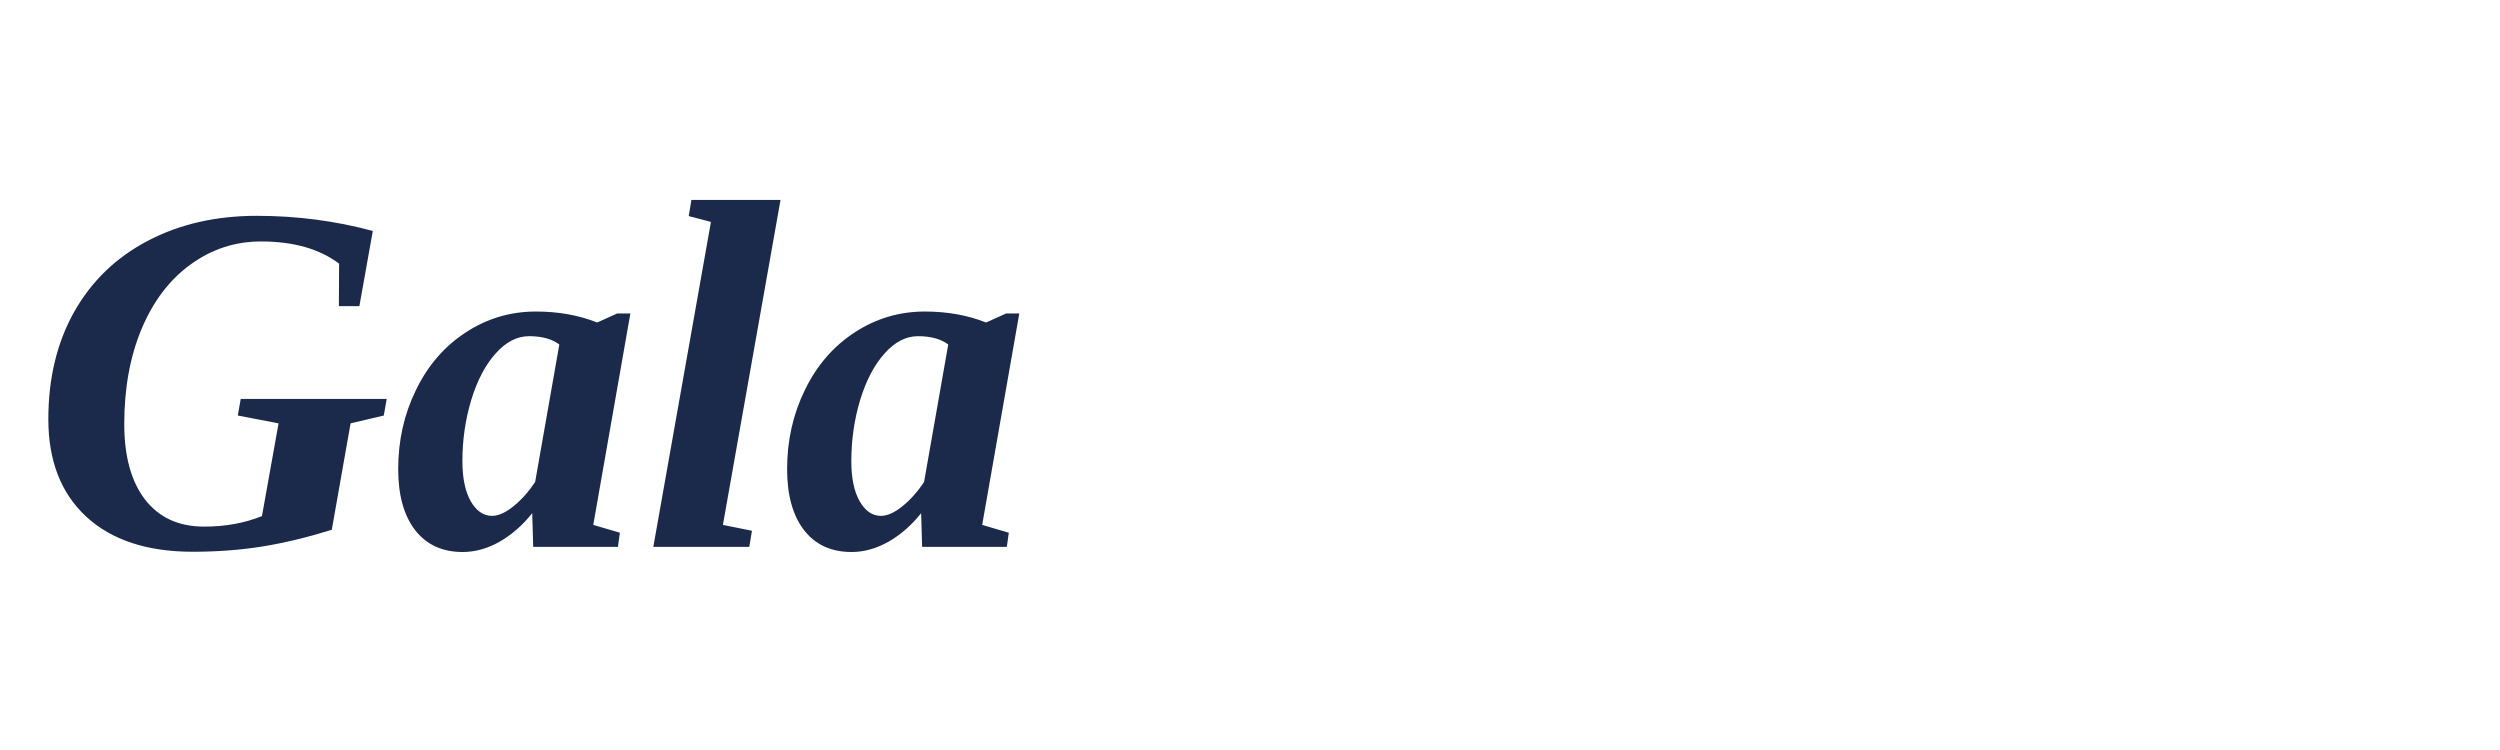
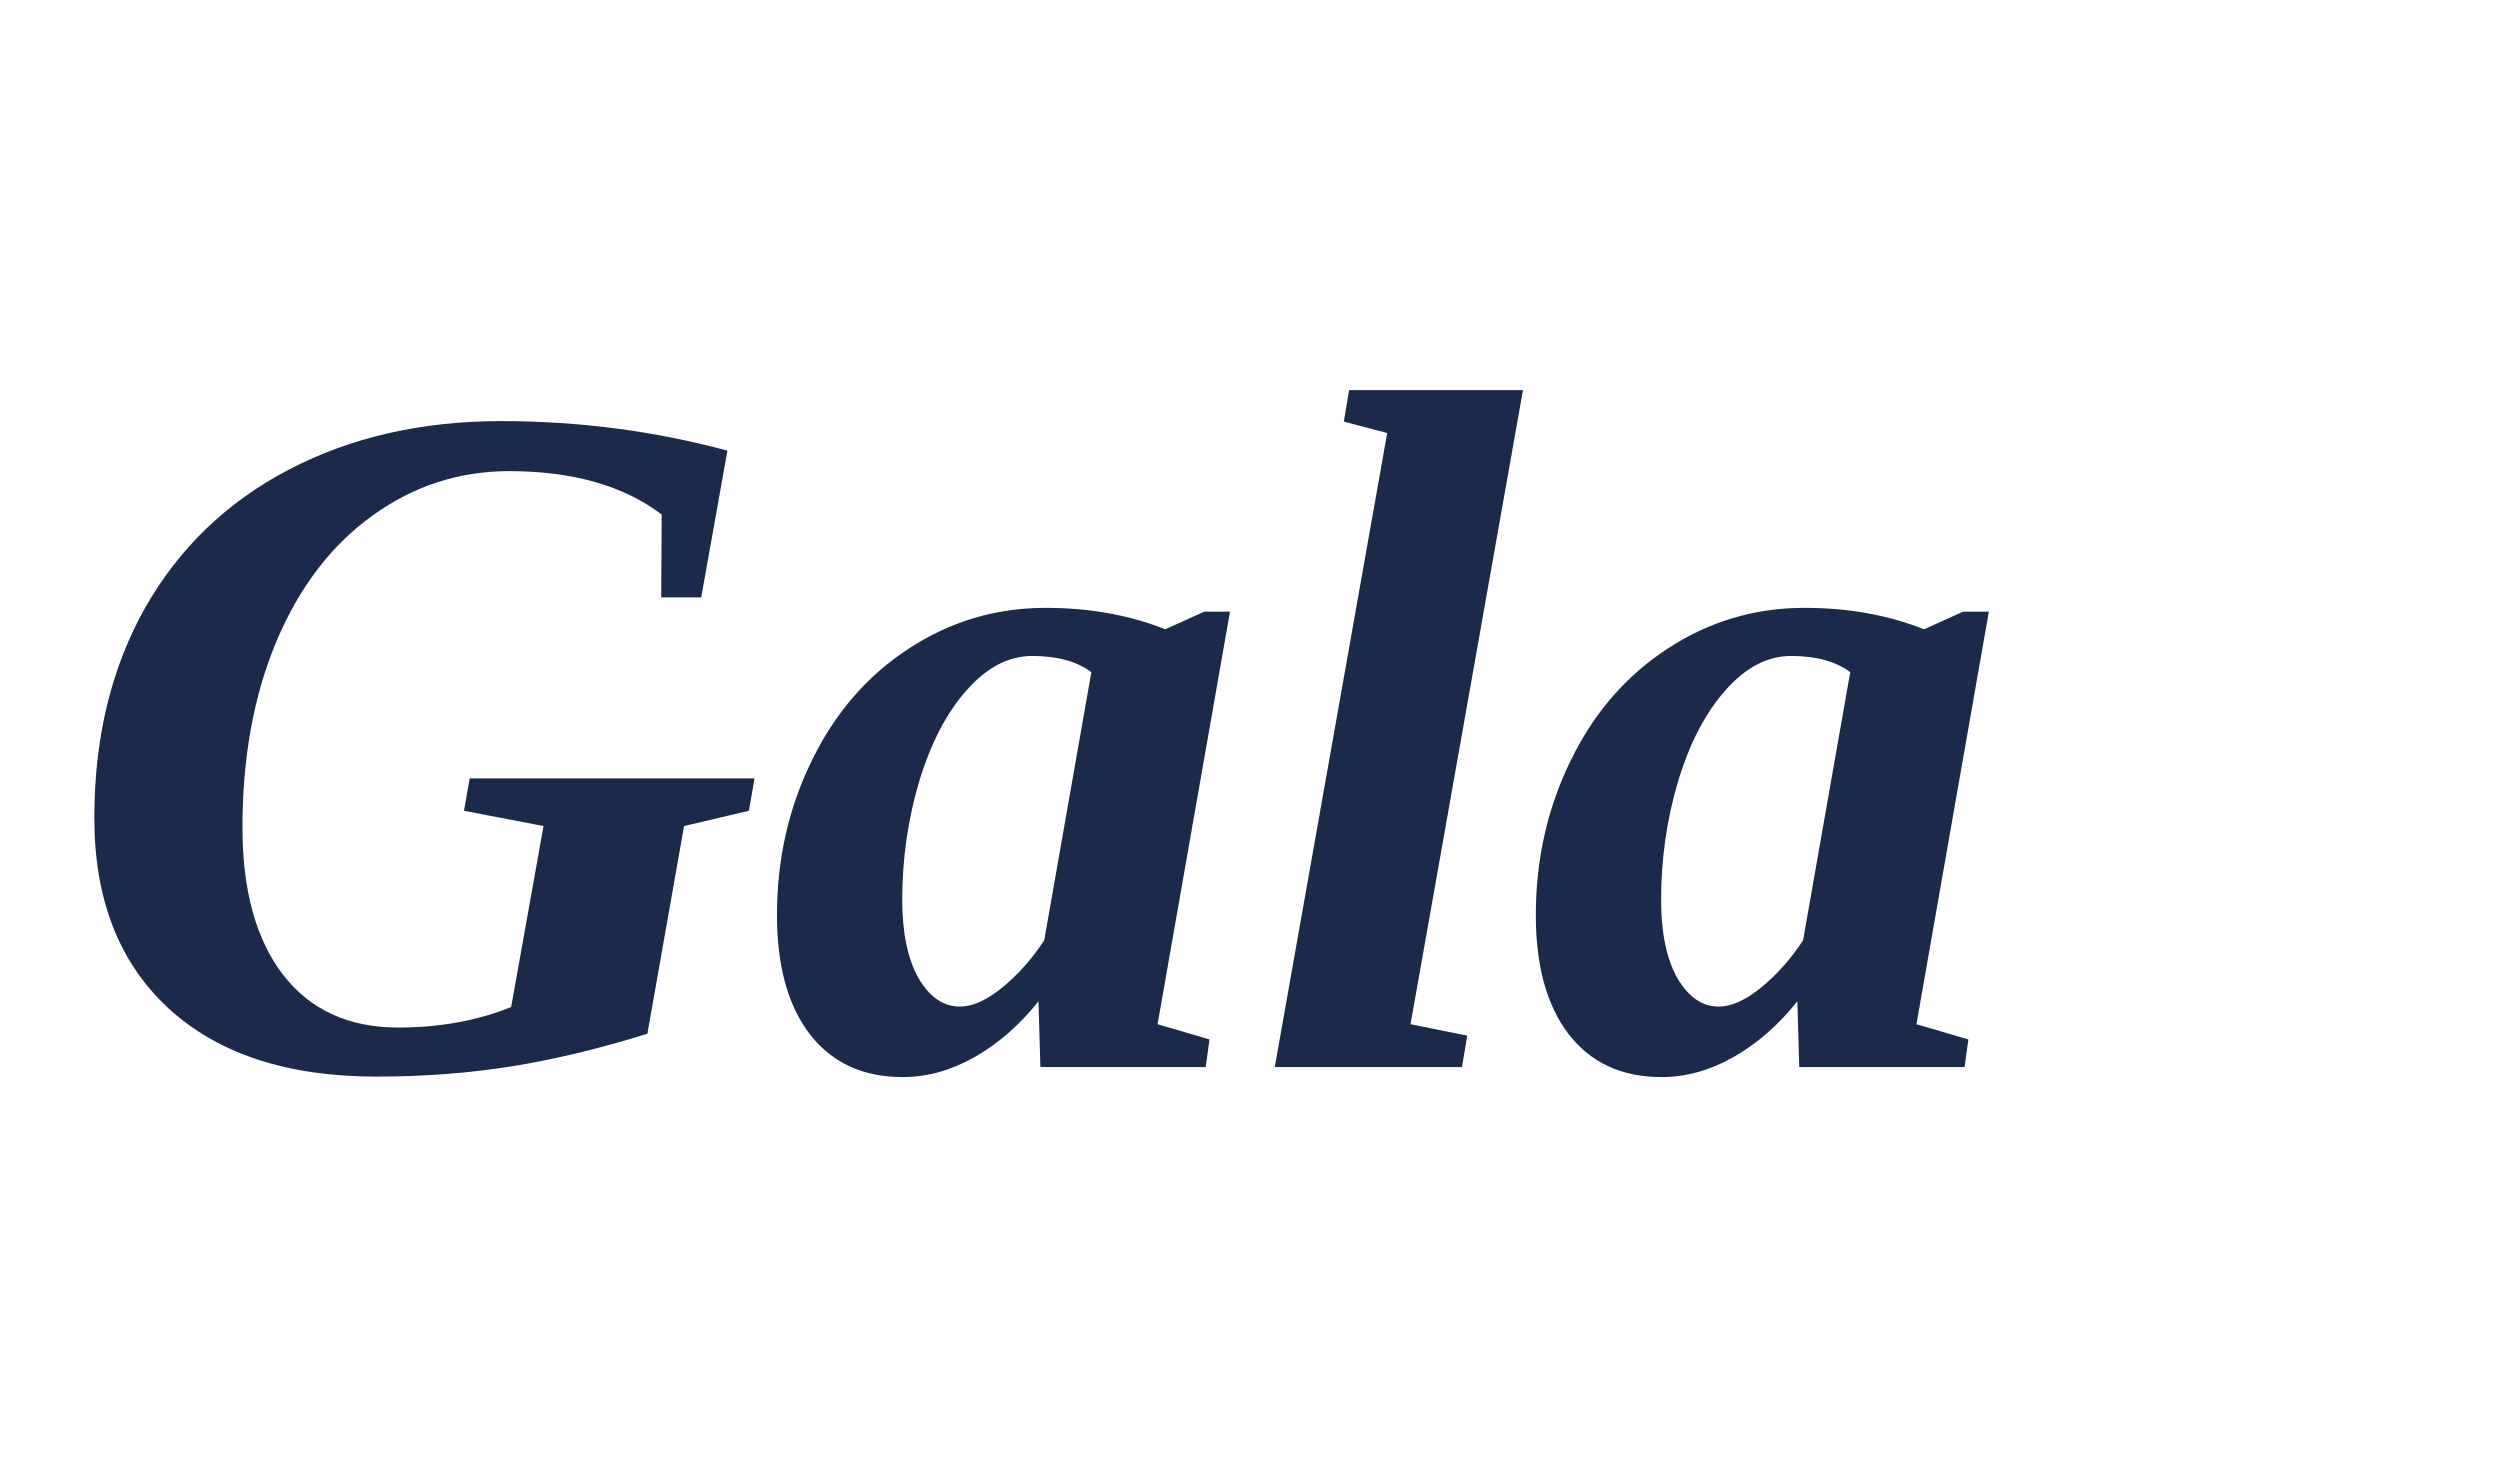
- <svg xmlns="http://www.w3.org/2000/svg" viewBox="0 0 160 48" role="img" aria-label="Gala">
+ <svg xmlns="http://www.w3.org/2000/svg" viewBox="0 0 82 48" overflow="visible" role="img" aria-label="Gala">
  <text x="2" y="35" font-family="Georgia, 'Times New Roman', serif" font-size="32" font-weight="700" font-style="italic" fill="#1B2A4A">Gala</text>
</svg>
